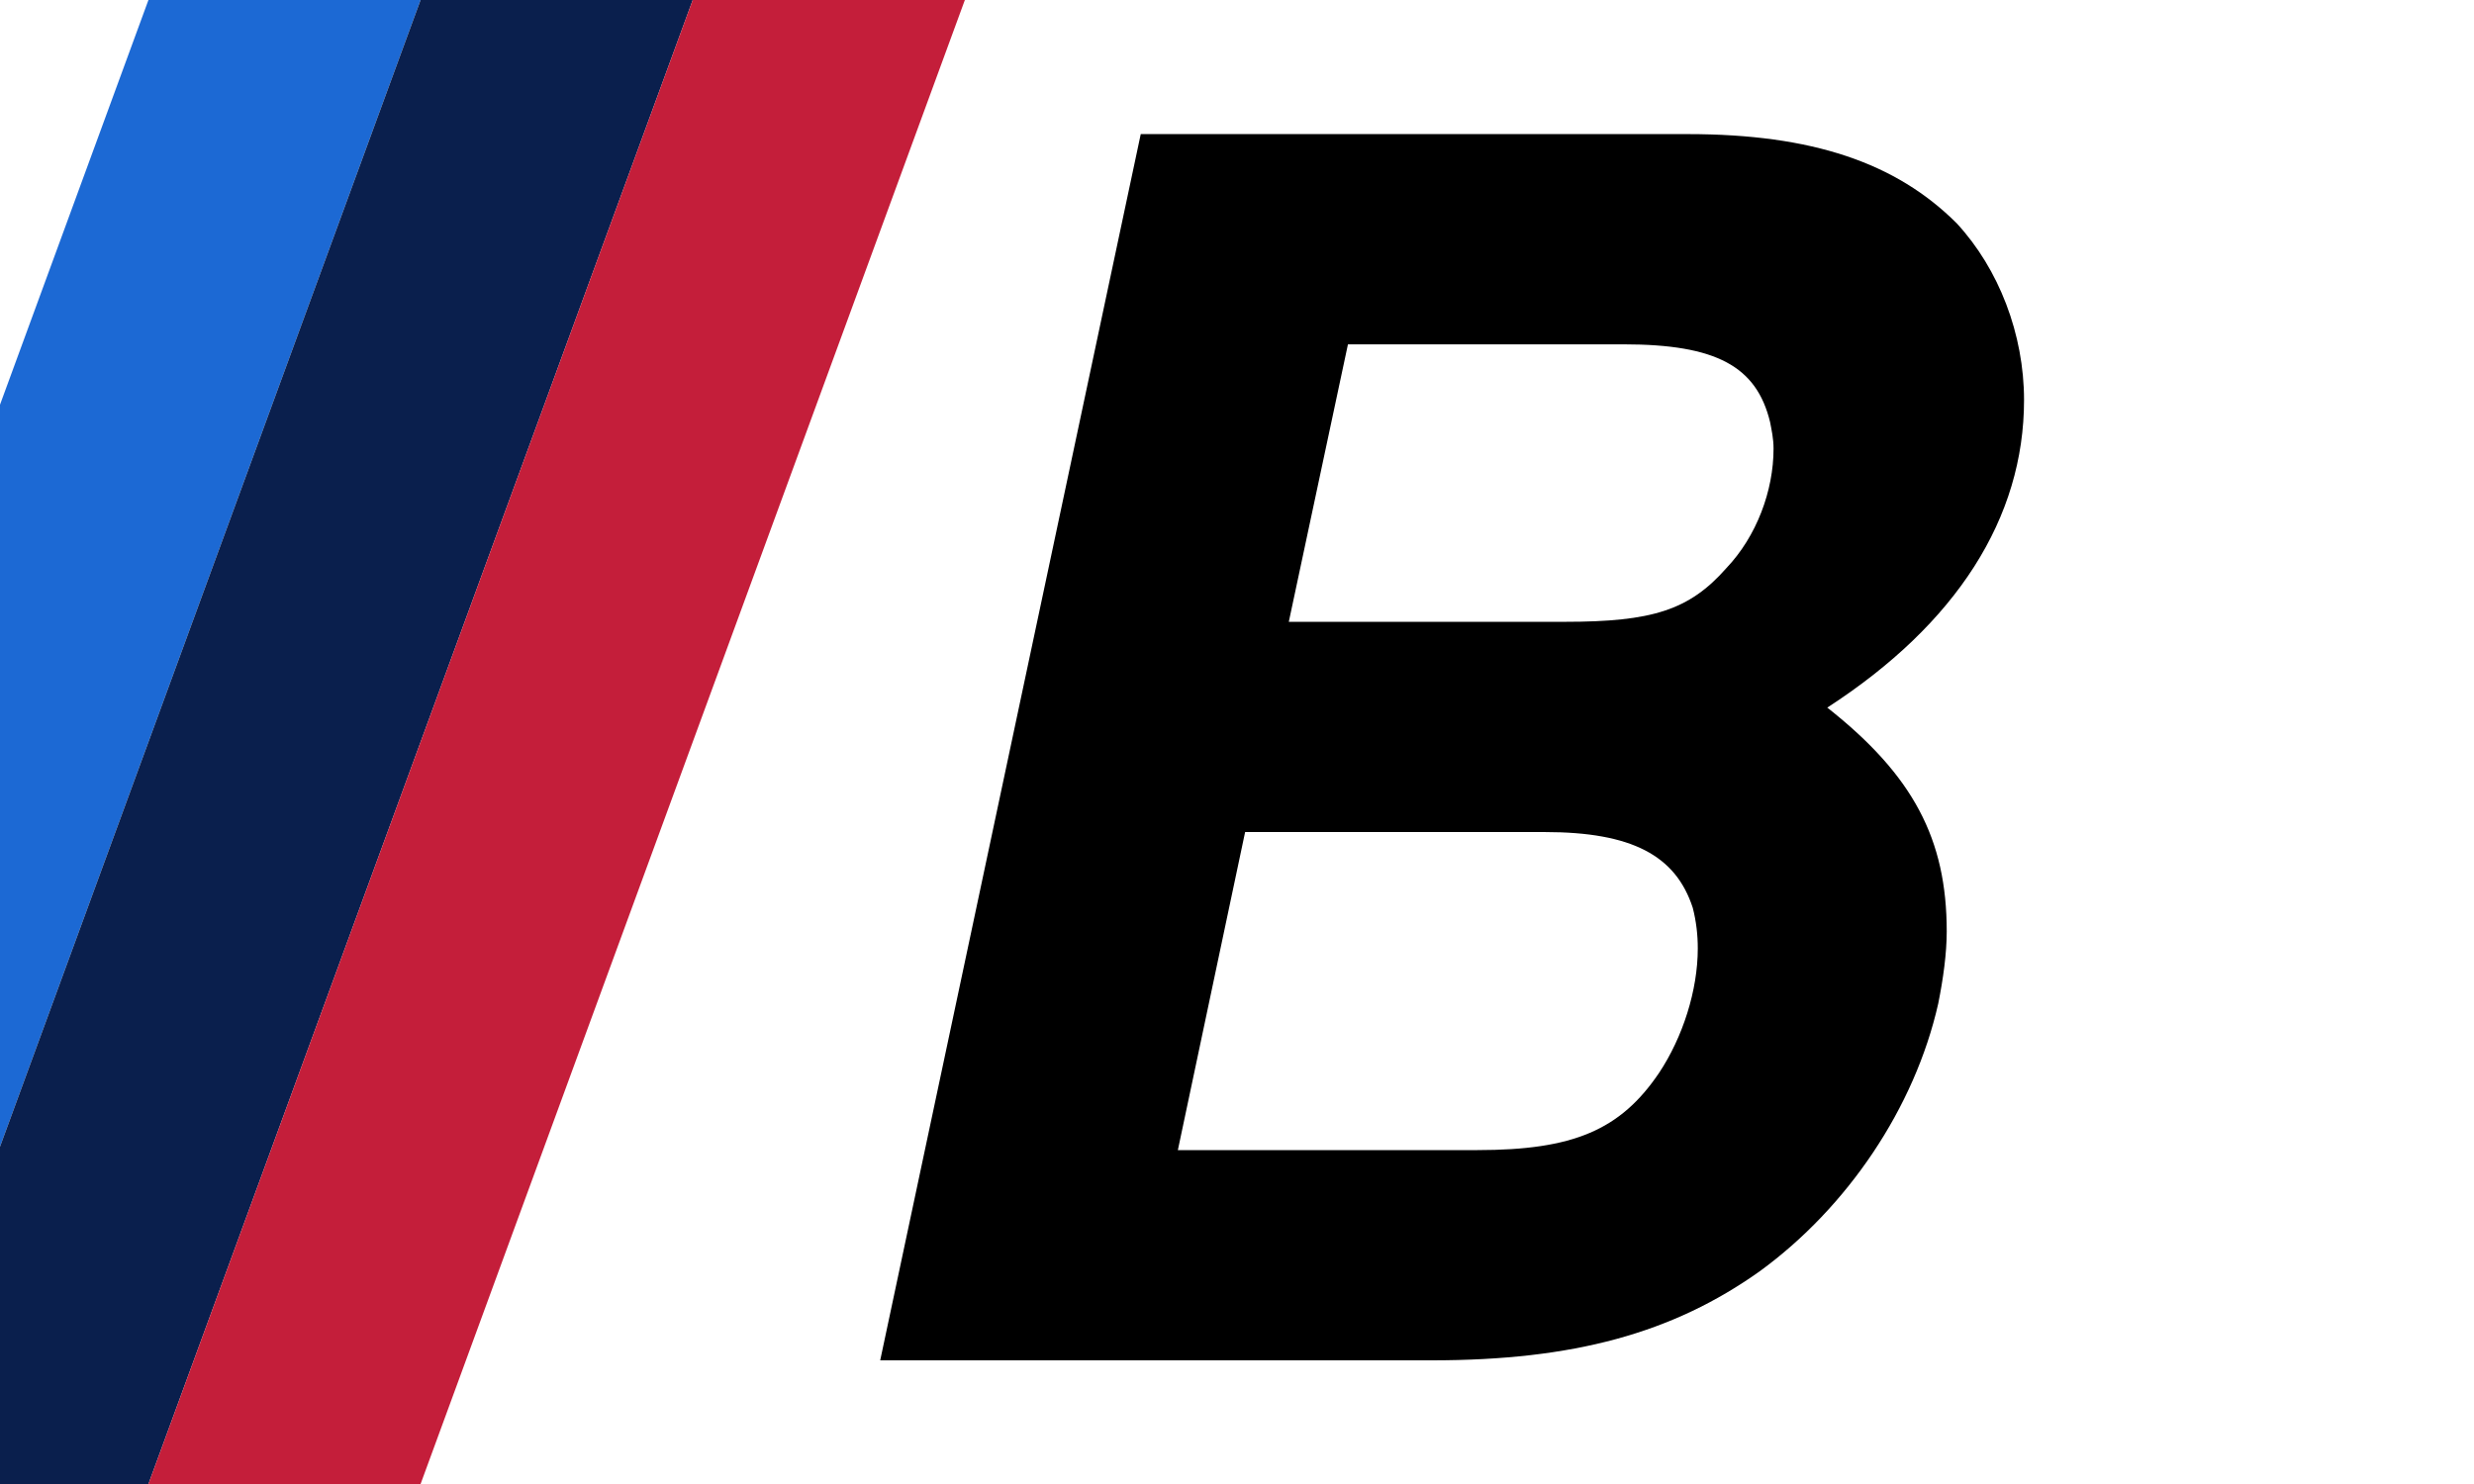
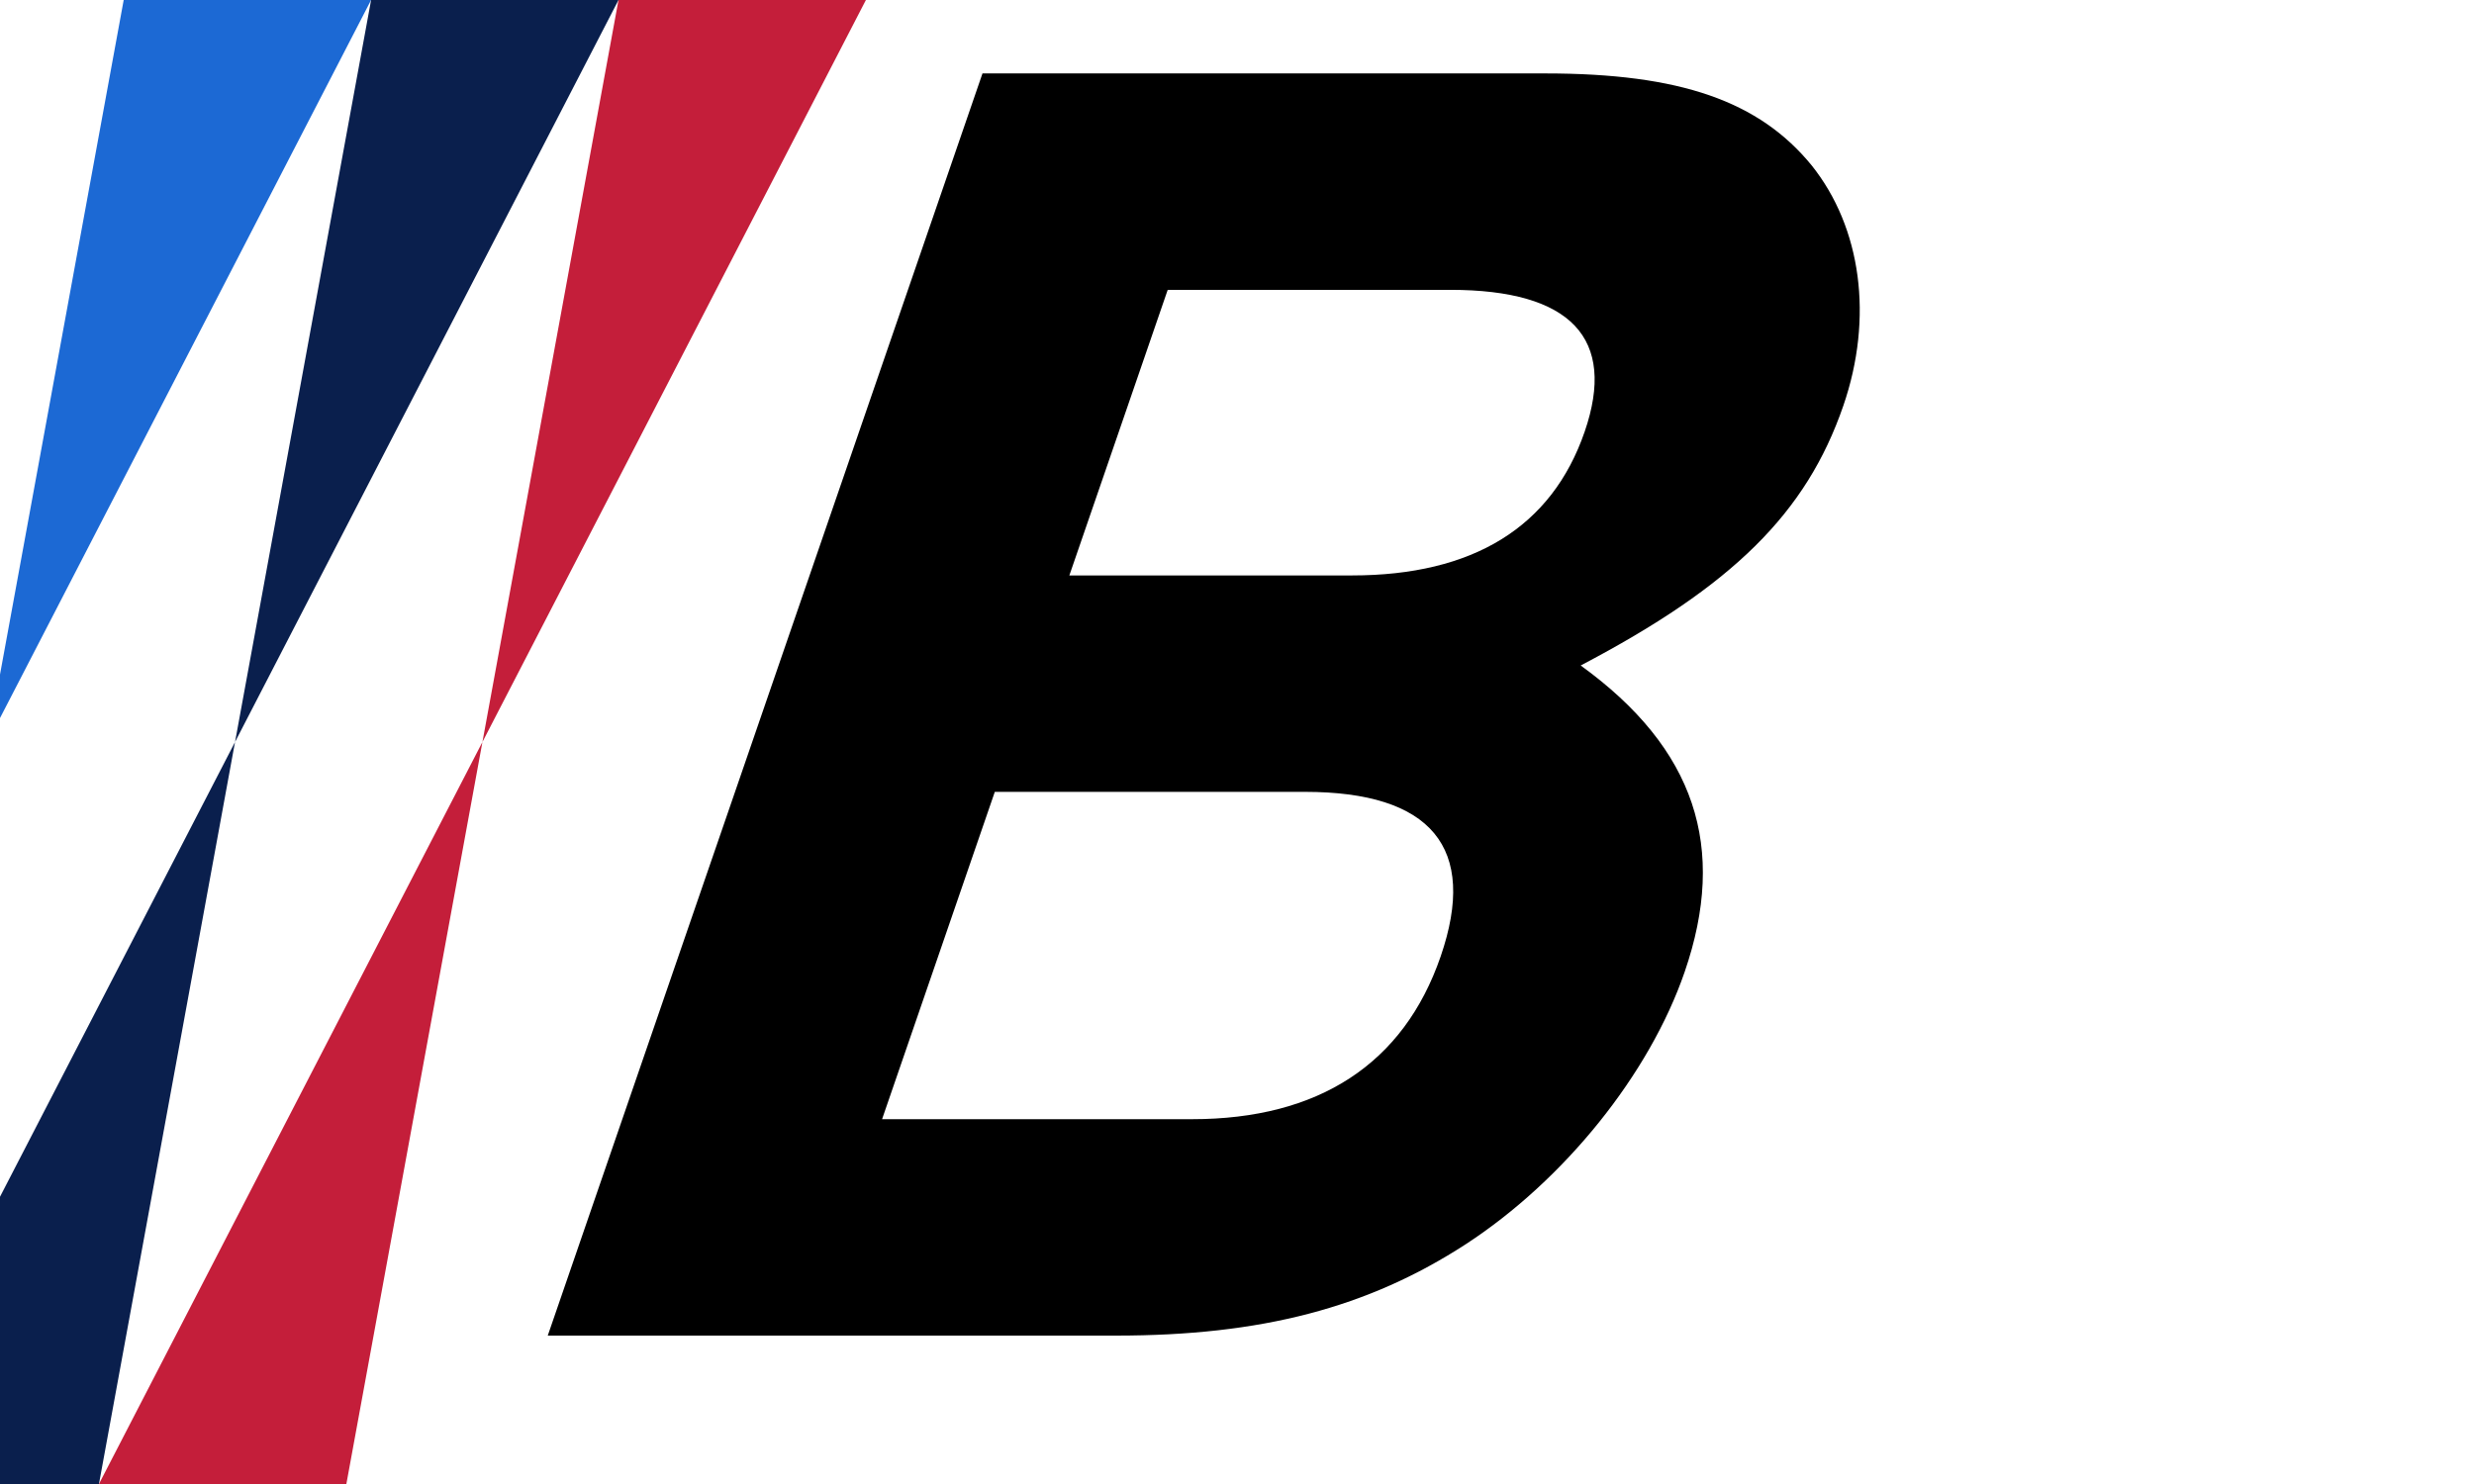
<svg xmlns="http://www.w3.org/2000/svg" viewBox="0 0 100 60" fill="none">
-   <polygon points="6,0 17,0 -5,60 -16,60" fill="#1c69d4" />
-   <polygon points="17,0 28,0 6,60 -5,60" fill="#0a1f4d" />
-   <polygon points="28,0 39,0 17,60 6,60" fill="#c41e3a" />
-   <text x="30" y="55" font-family="ui-sans-serif, -apple-system, BlinkMacSystemFont, Helvetica, Arial, sans-serif" font-size="68" font-weight="900" font-style="italic" fill="currentColor">B</text>
+   <polygon points="5,0 15,0 -16,60 -6,60" fill="#1c69d4" />
+   <polygon points="15,0 25,0 -6,60 4,60" fill="#0a1f4d" />
+   <polygon points="25,0 35,0 4,60 14,60" fill="#c41e3a" />
+   <g transform="skewX(-19)">
+     <text x="35" y="54" font-family="ui-sans-serif, -apple-system, BlinkMacSystemFont, Helvetica, Arial, sans-serif" font-size="70" font-weight="900" fill="currentColor">B</text>
+   </g>
</svg>
